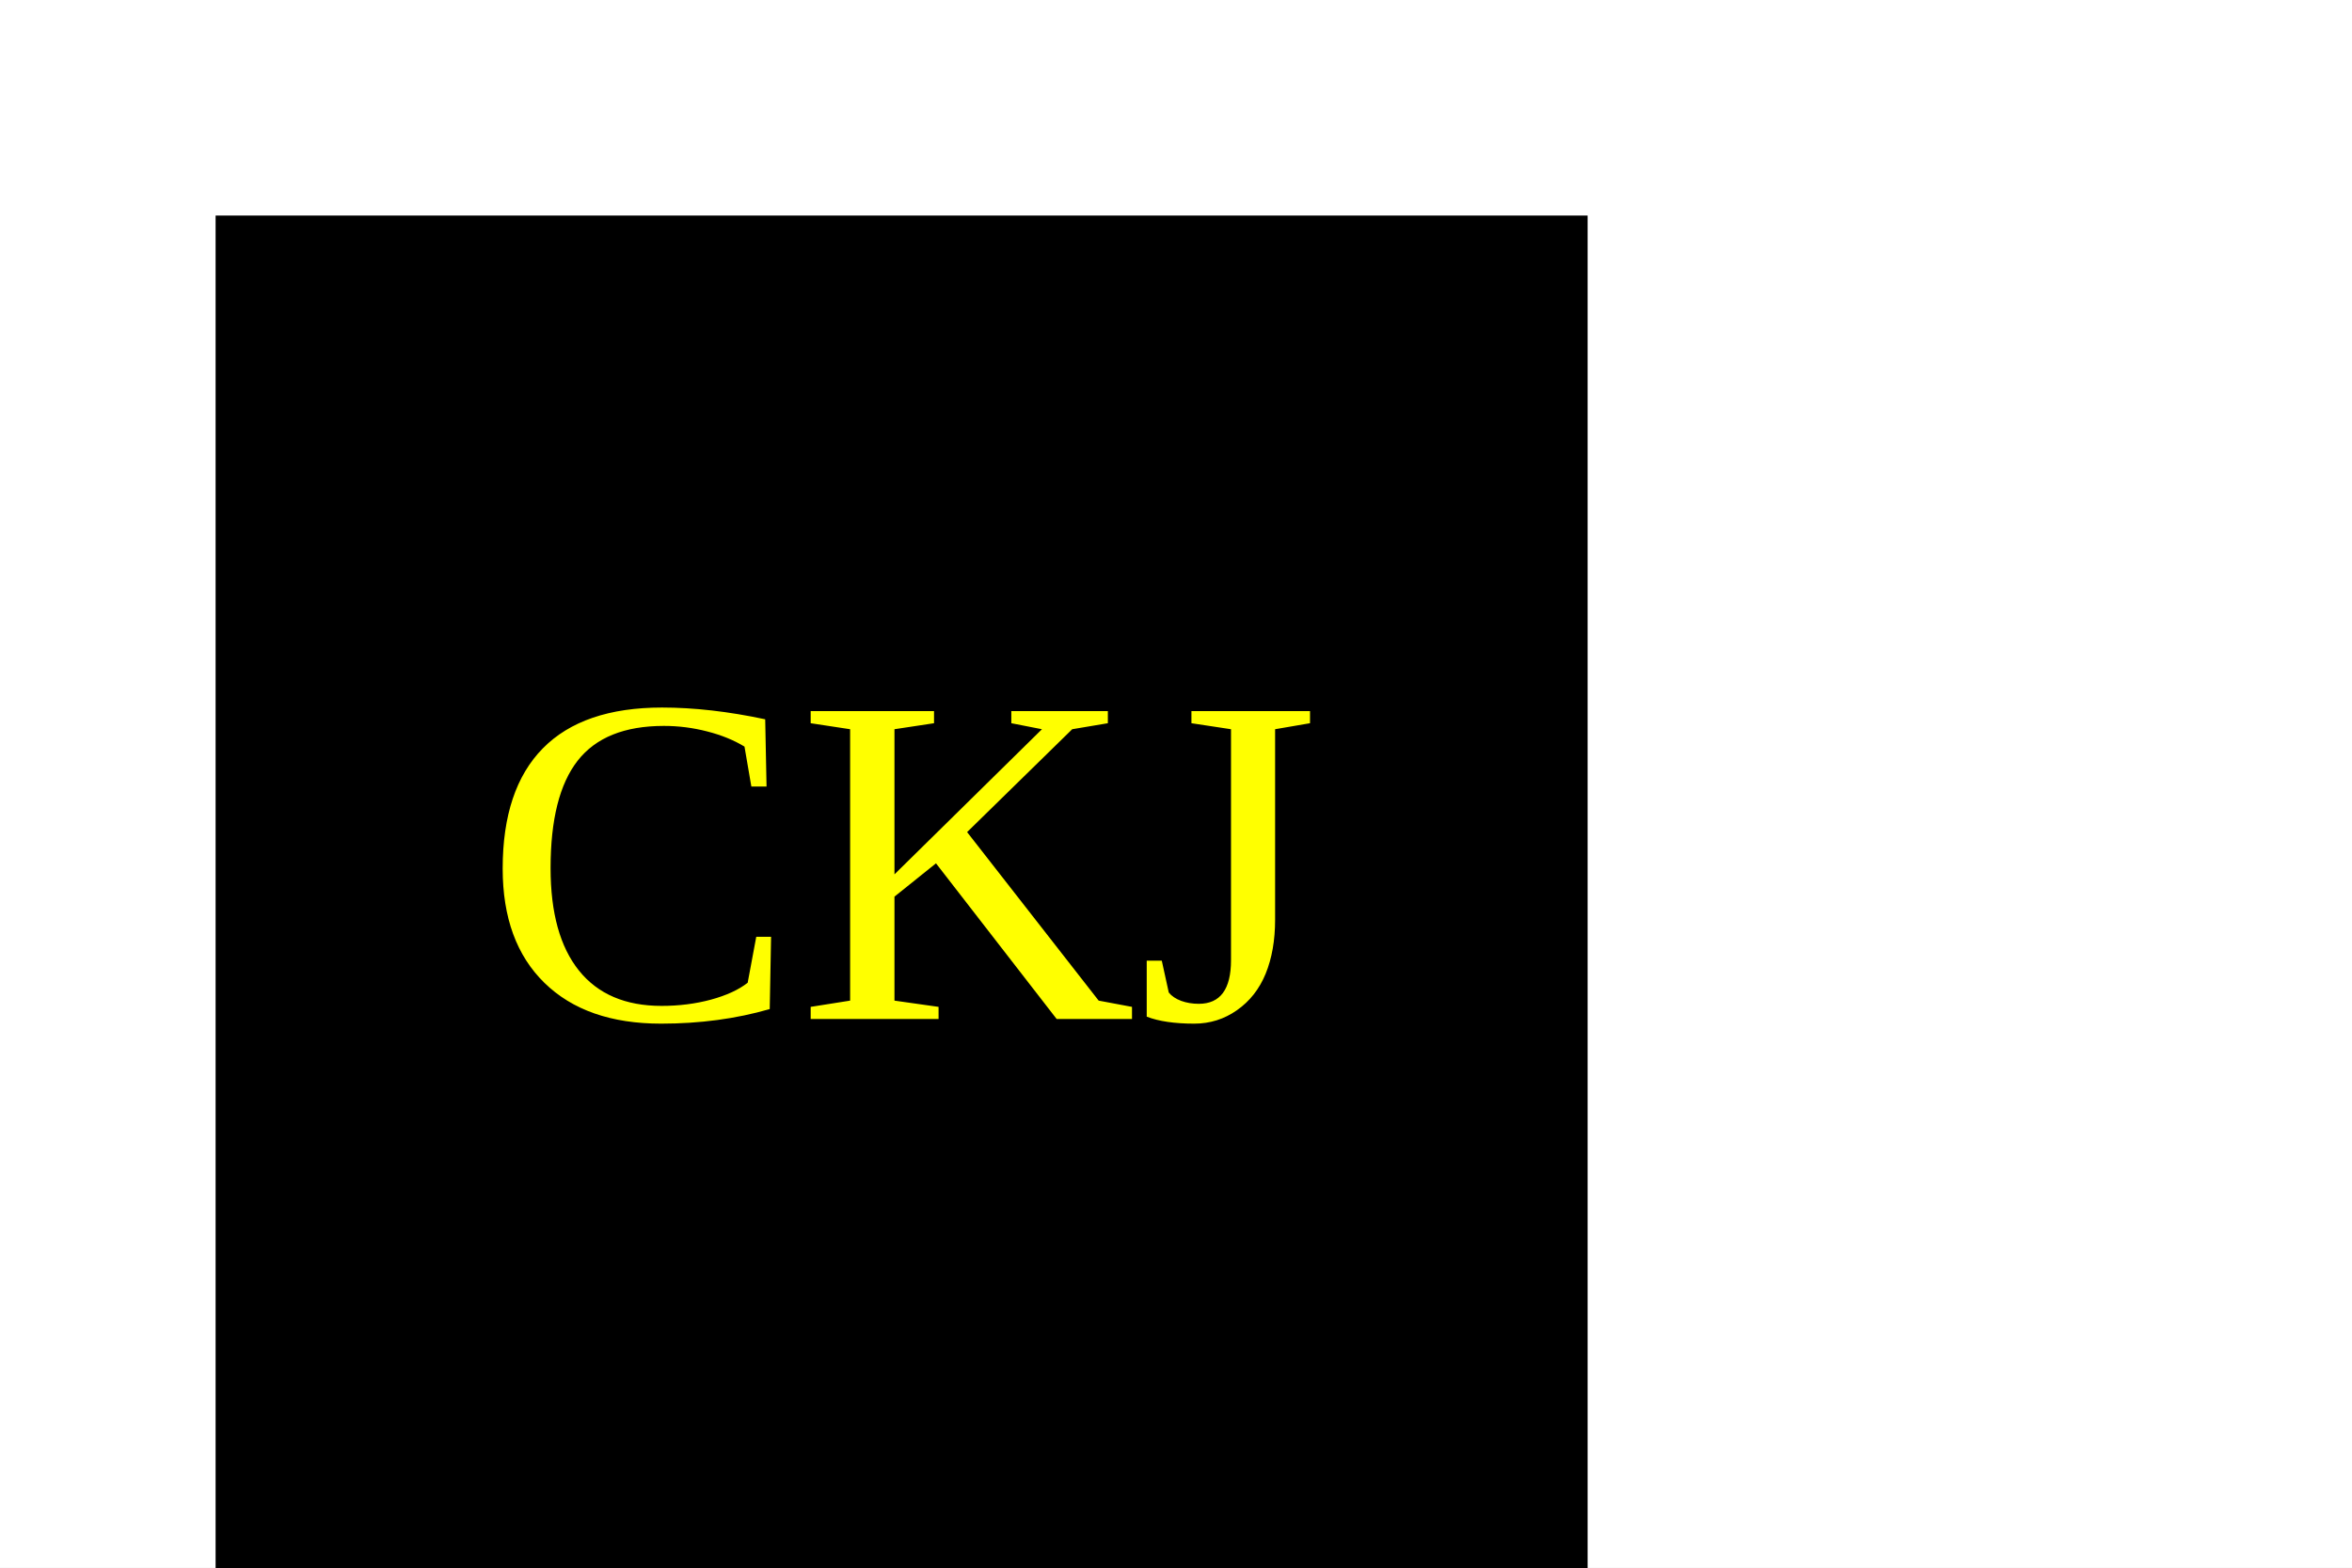
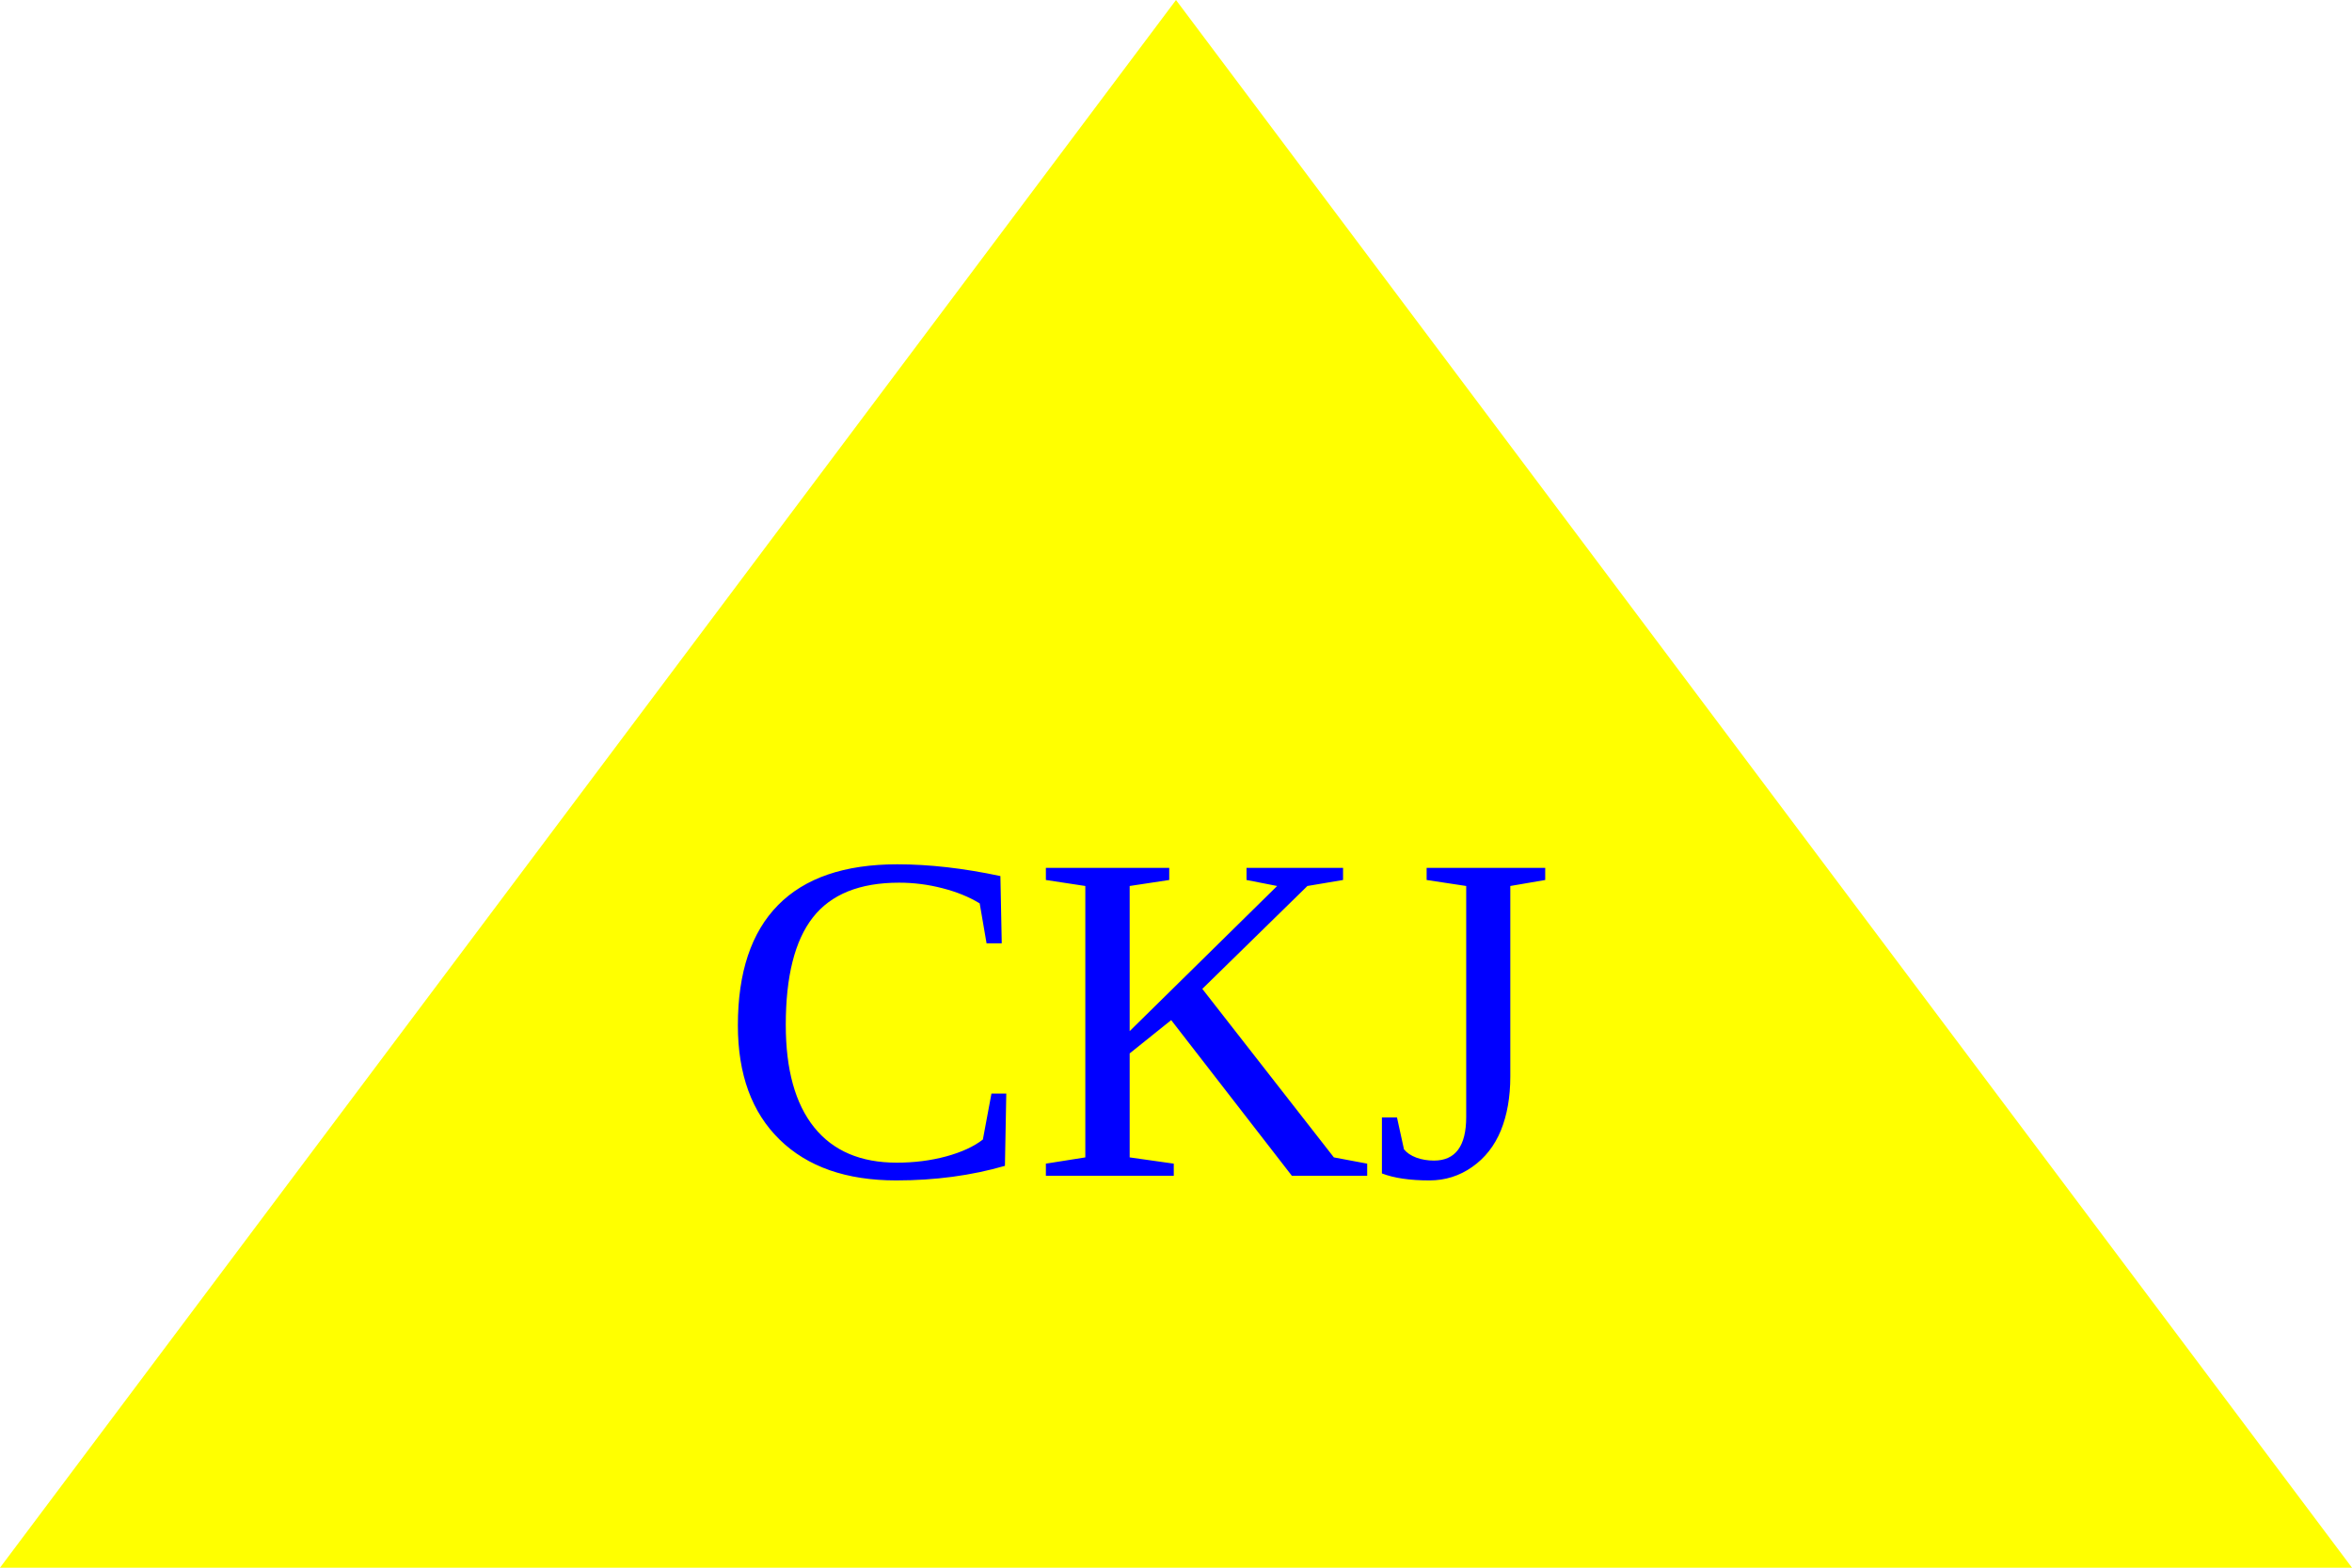
<svg xmlns="http://www.w3.org/2000/svg" version="1.1" width="300" height="200">
  <rect width="100%" height="100%" fill="white" />
-   <rect x="30" y="30" width="170" height="170" stroke="black" fill="Black" stroke-width="5" />
-   <text x="115" y="130" font-size="60" text-anchor="middle" fill="Yellow">CKJ</text>
+   <polygon points="150, 0 300, 200 0, 200" fill="YELLOW" />
+   <text x="145" y="150" font-size="60" text-anchor="middle" fill="BLUE">CKJ</text>
</svg>
